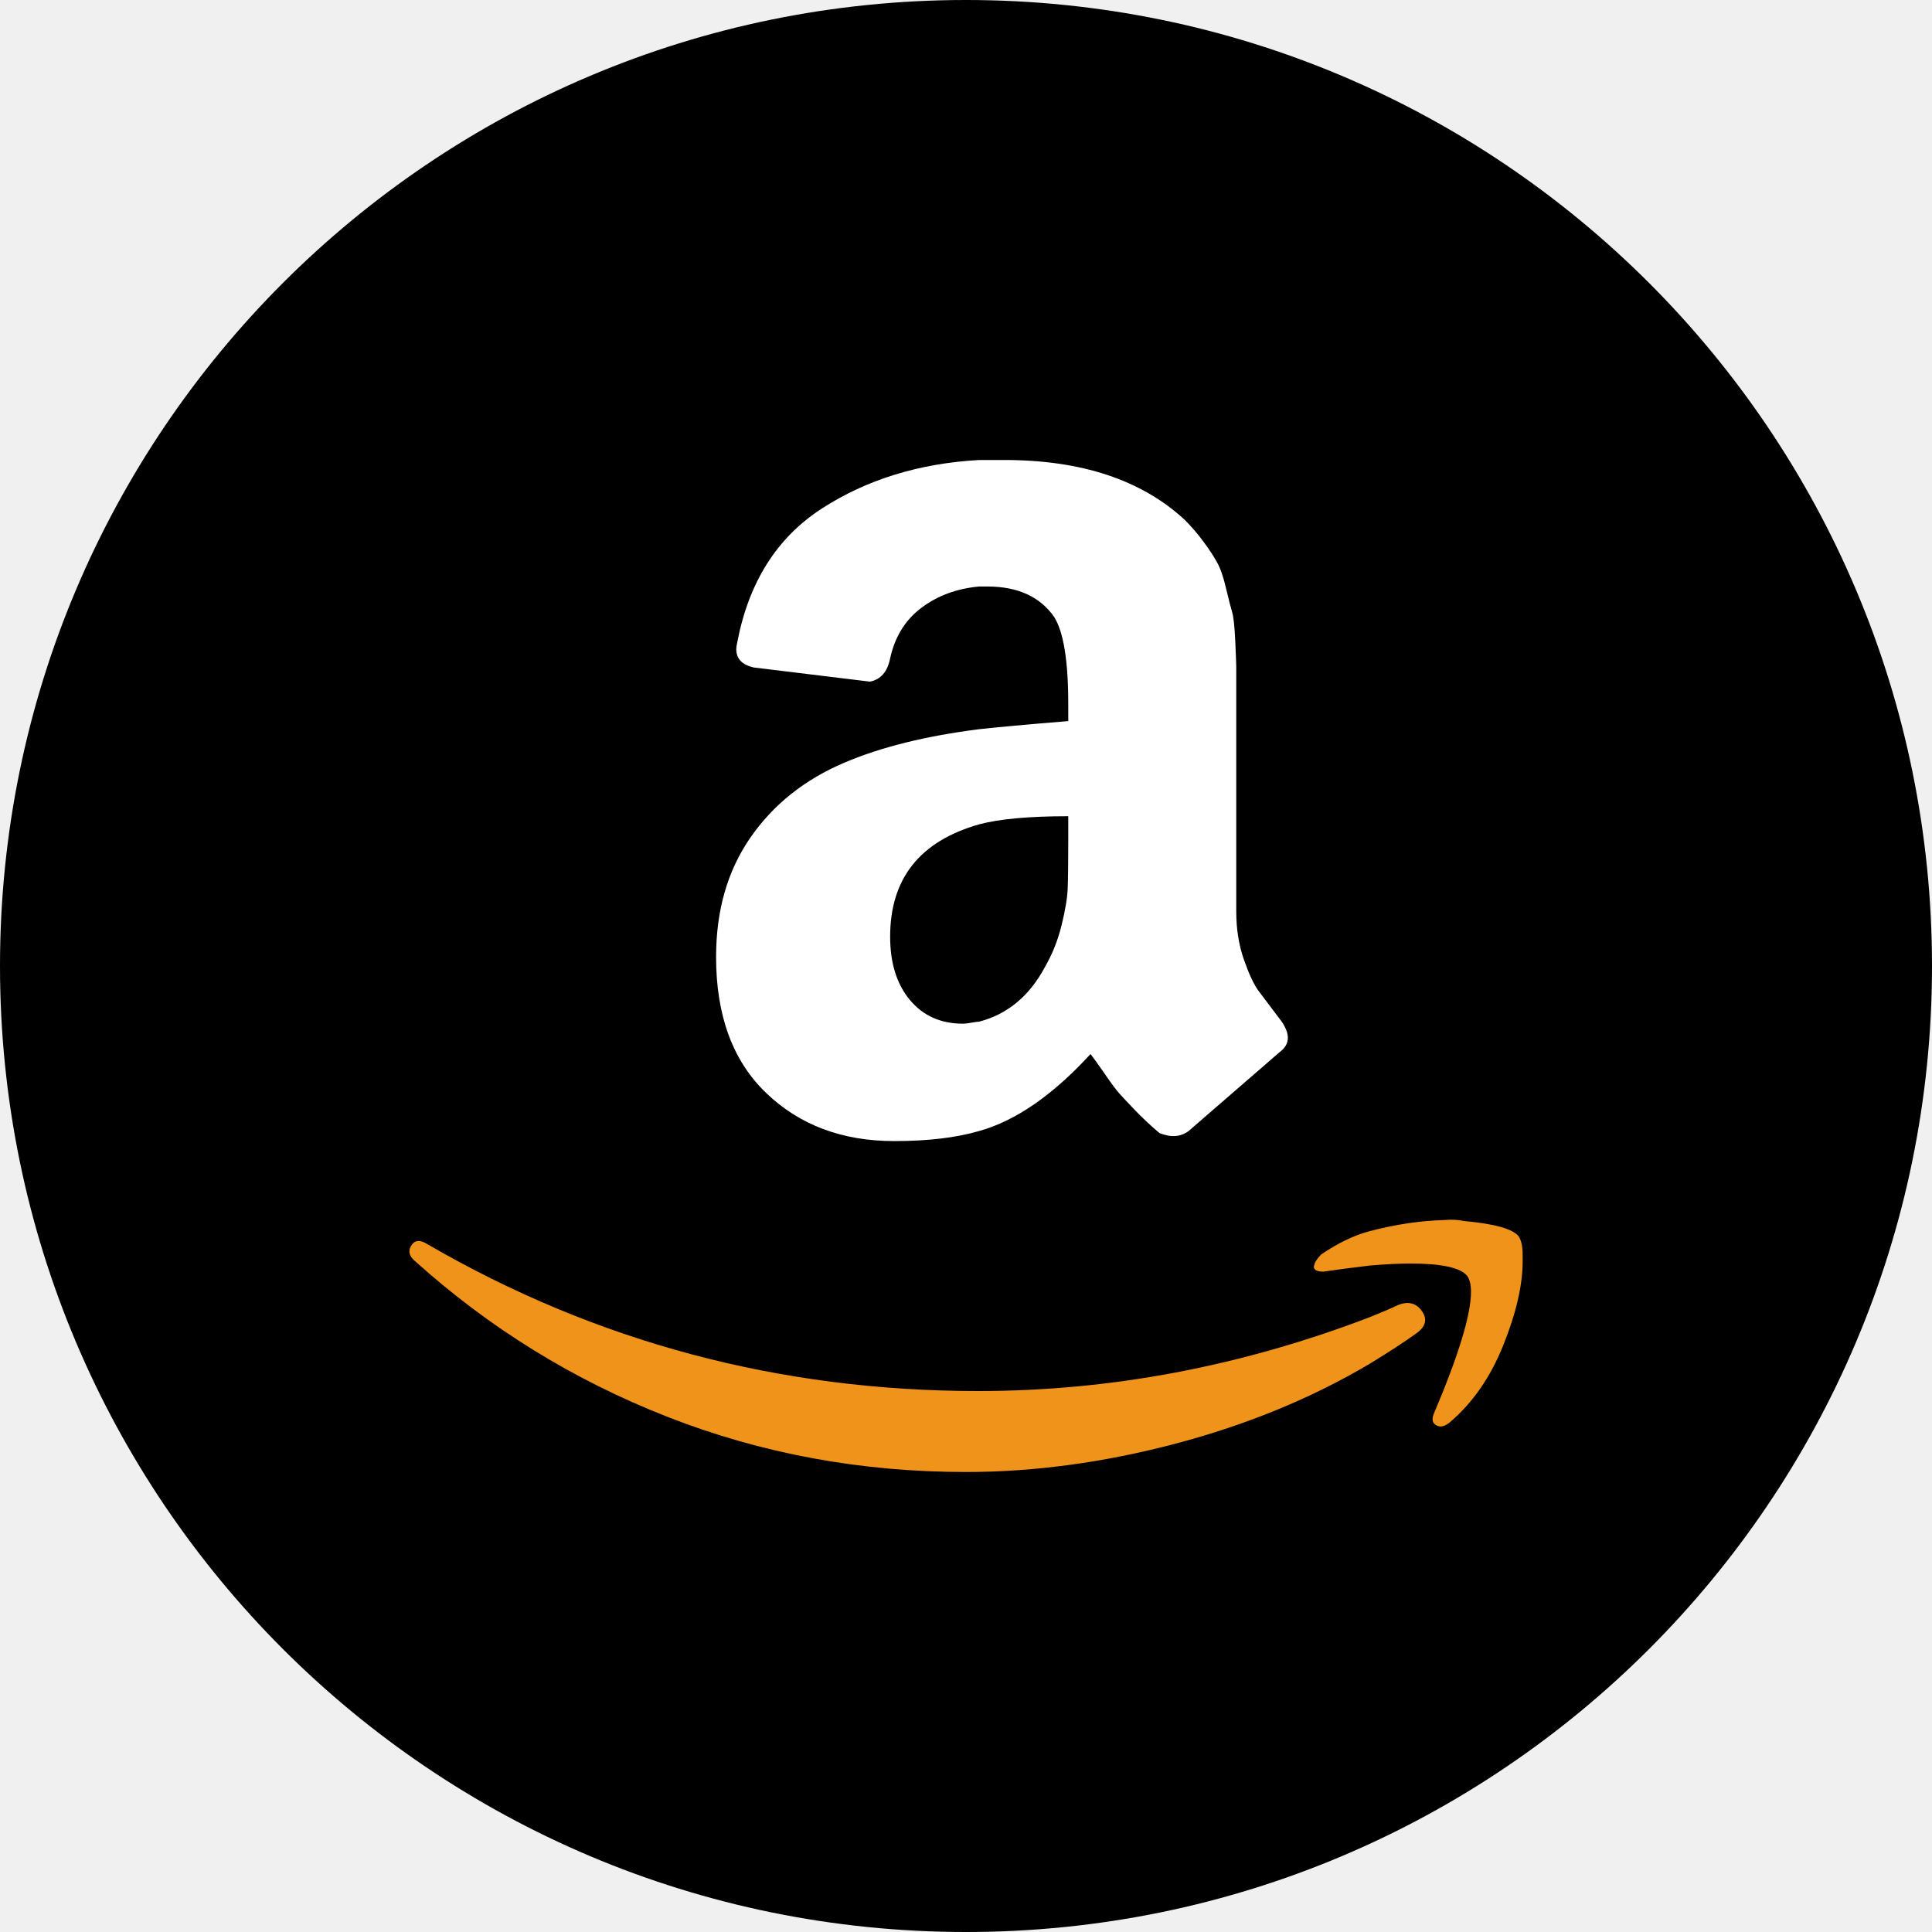
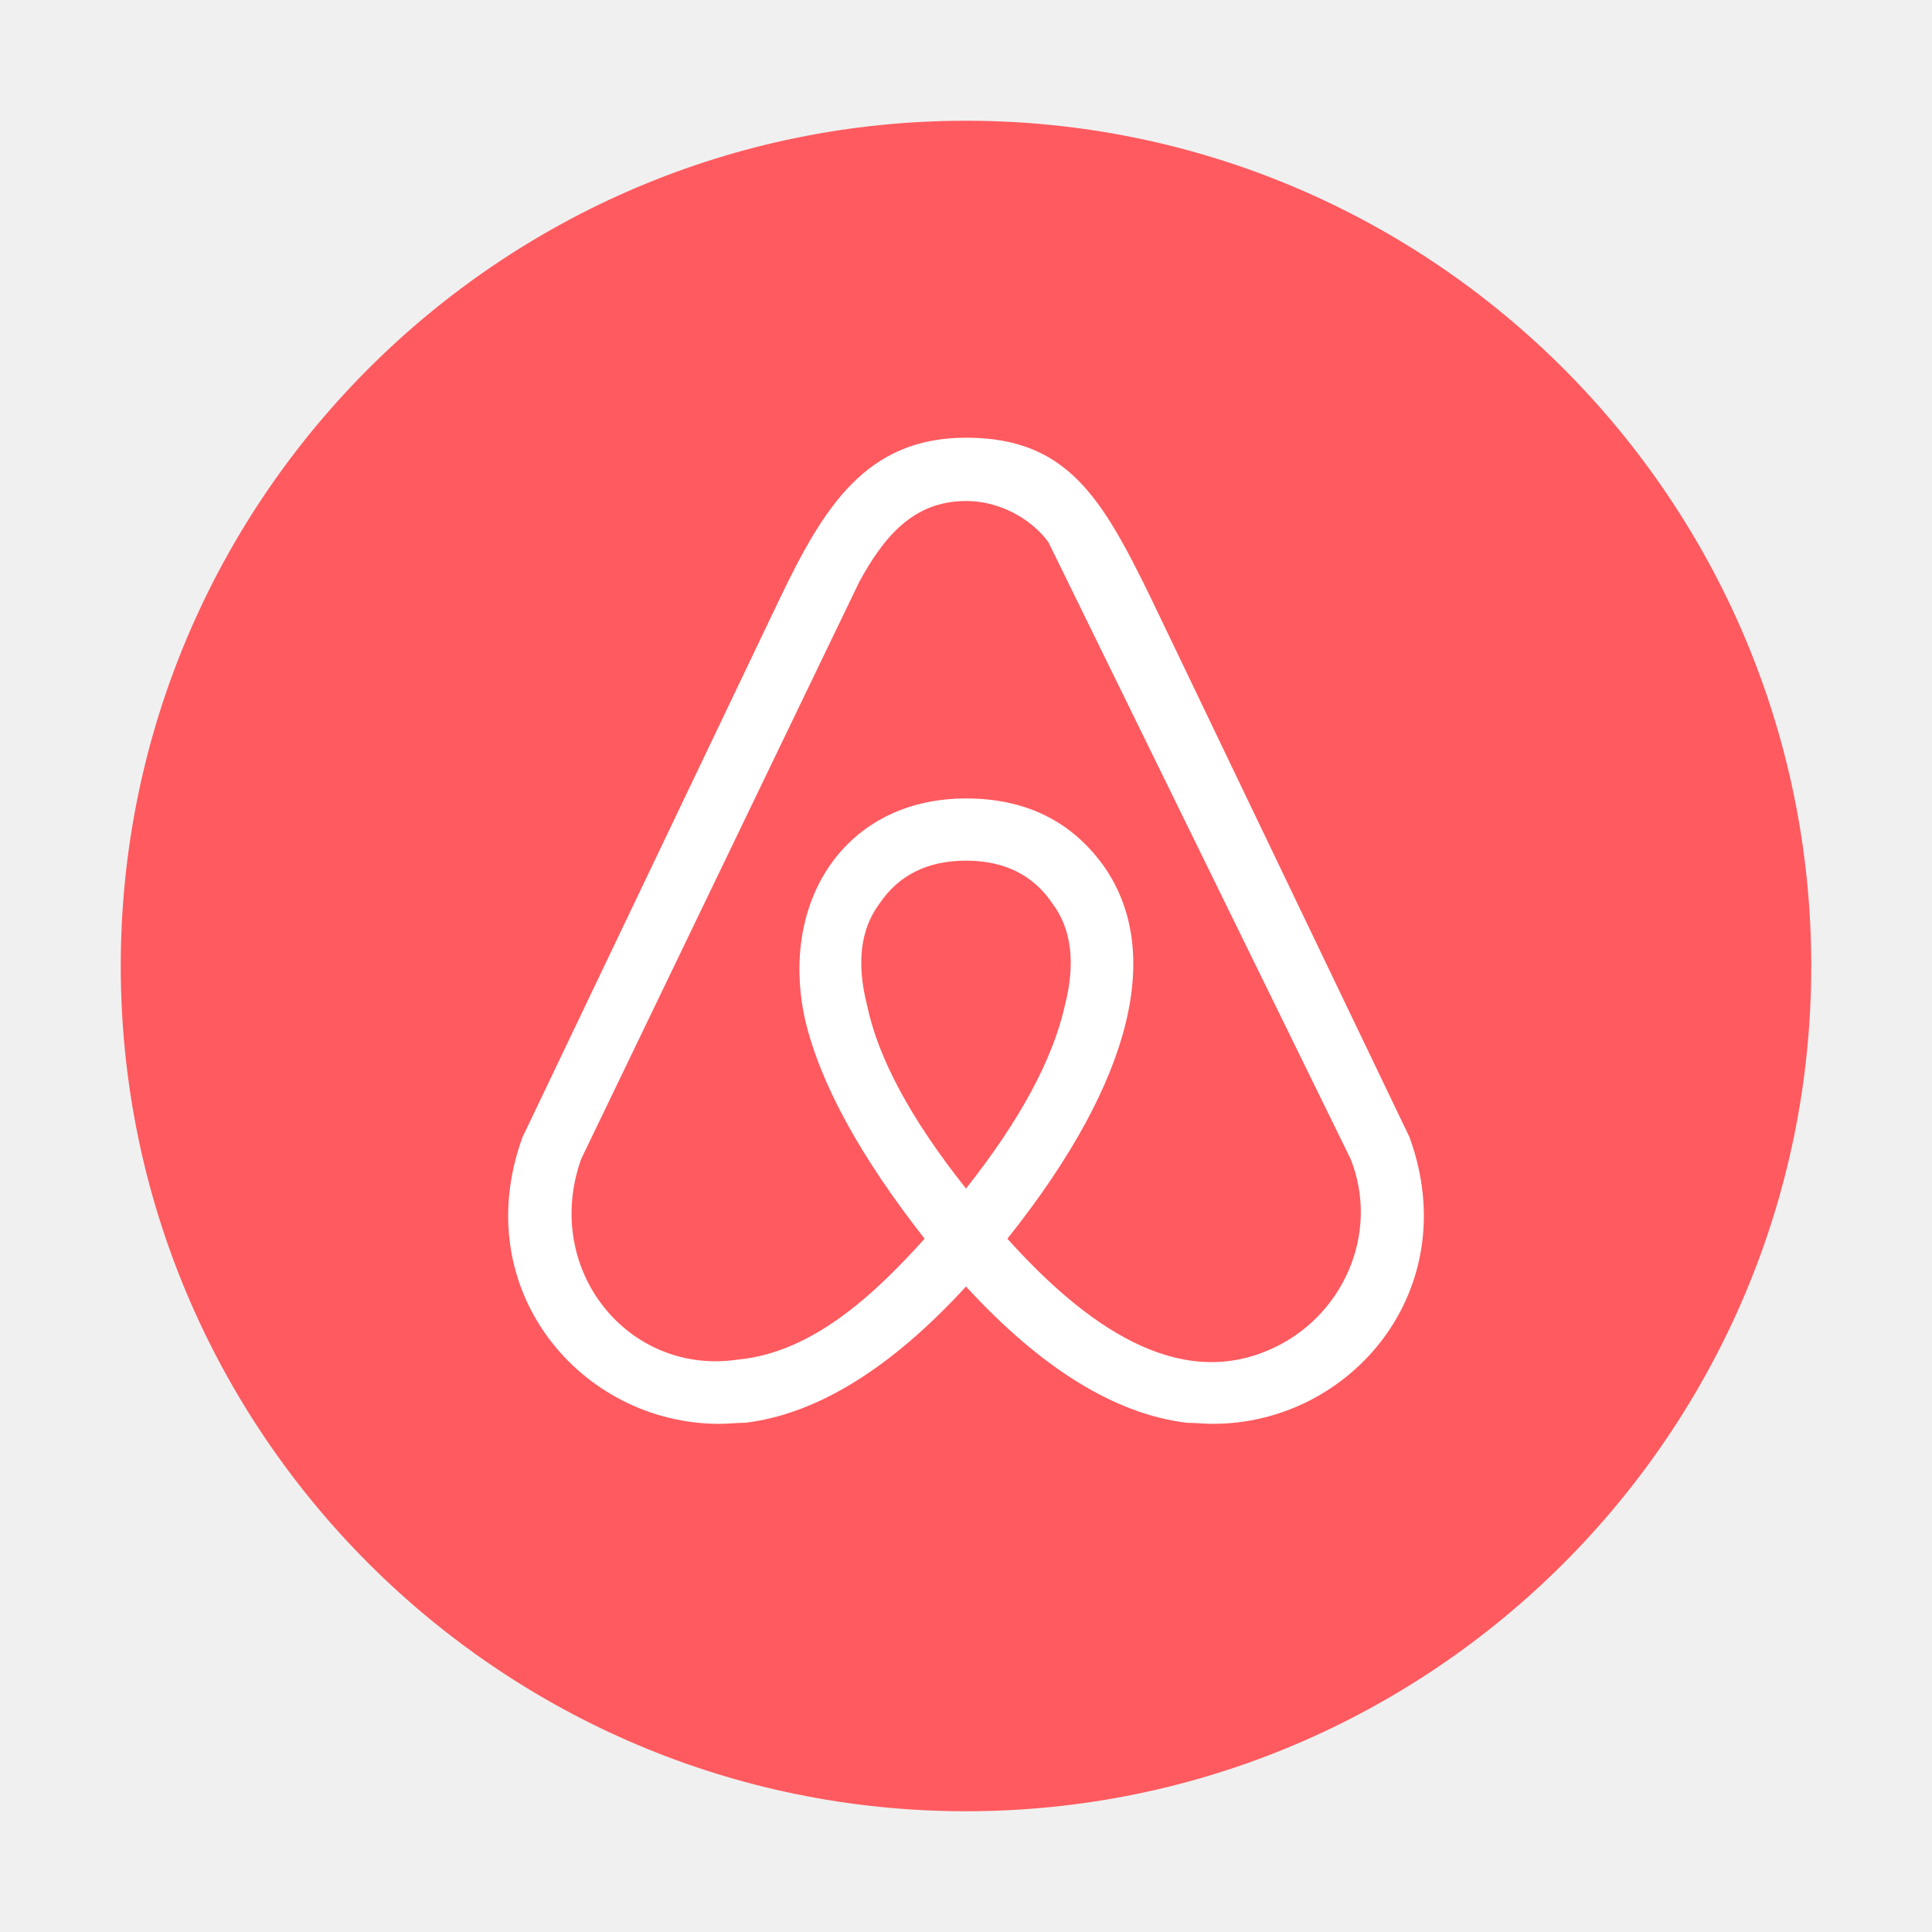
- <svg xmlns="http://www.w3.org/2000/svg" width="42" height="42" viewBox="0 0 42 42" fill="none">
-   <circle cx="21" cy="21" r="21" fill="black" />
-   <path d="M8.944 27.072C9.018 26.955 9.135 26.947 9.296 27.05C12.963 29.177 16.952 30.24 21.264 30.24C24.139 30.24 26.977 29.705 29.778 28.634C29.851 28.605 29.958 28.561 30.097 28.502C30.236 28.443 30.335 28.399 30.394 28.37C30.614 28.282 30.787 28.326 30.911 28.502C31.036 28.678 30.995 28.839 30.79 28.986C30.526 29.176 30.189 29.396 29.778 29.646C28.517 30.394 27.109 30.973 25.555 31.384C24 31.794 22.482 32 21 32C18.713 32 16.549 31.6 14.51 30.801C12.472 30.002 10.646 28.876 9.032 27.424C8.944 27.351 8.9 27.278 8.9 27.204C8.9 27.16 8.915 27.116 8.944 27.072ZM28.59 27.446C28.62 27.387 28.664 27.329 28.723 27.27C29.089 27.021 29.441 26.852 29.778 26.764C30.336 26.617 30.879 26.537 31.407 26.522C31.553 26.508 31.692 26.515 31.825 26.544C32.485 26.603 32.88 26.713 33.013 26.874C33.072 26.962 33.101 27.094 33.101 27.27V27.424C33.101 27.938 32.961 28.543 32.682 29.239C32.404 29.936 32.015 30.497 31.516 30.922C31.443 30.981 31.377 31.01 31.318 31.01C31.289 31.01 31.259 31.003 31.23 30.988C31.143 30.944 31.121 30.863 31.165 30.746C31.707 29.47 31.978 28.583 31.978 28.084C31.978 27.923 31.949 27.805 31.891 27.732C31.744 27.556 31.333 27.468 30.659 27.468C30.409 27.468 30.116 27.483 29.778 27.512C29.412 27.556 29.074 27.6 28.767 27.644C28.679 27.644 28.62 27.63 28.59 27.6C28.561 27.571 28.553 27.542 28.568 27.512C28.568 27.497 28.576 27.475 28.59 27.446Z" fill="#F0931B" />
-   <path d="M27.864 22.21C27.63 21.902 27.461 21.678 27.358 21.539C27.256 21.4 27.15 21.172 27.04 20.857C26.93 20.542 26.875 20.193 26.875 19.812V14.488C26.875 14.429 26.867 14.242 26.853 13.927C26.838 13.611 26.816 13.406 26.787 13.311C26.758 13.215 26.713 13.043 26.654 12.793C26.596 12.544 26.53 12.353 26.456 12.222C26.383 12.089 26.284 11.939 26.159 11.771C26.036 11.603 25.899 11.445 25.752 11.298C24.814 10.433 23.508 10 21.836 10H21.287C19.981 10.073 18.841 10.425 17.865 11.056C16.89 11.687 16.278 12.655 16.028 13.96C16.014 14.019 16.006 14.07 16.006 14.114C16.006 14.32 16.131 14.451 16.381 14.51L18.91 14.818C19.145 14.774 19.292 14.605 19.351 14.312C19.453 13.843 19.68 13.476 20.032 13.212C20.384 12.948 20.802 12.794 21.287 12.75H21.463C22.123 12.75 22.607 12.97 22.915 13.41C23.12 13.733 23.223 14.364 23.223 15.302V15.676C22.328 15.749 21.683 15.808 21.287 15.852C20.128 15.999 19.152 16.241 18.36 16.578C17.495 16.945 16.813 17.487 16.315 18.206C15.816 18.925 15.567 19.79 15.567 20.802C15.567 22.078 15.93 23.065 16.656 23.761C17.382 24.458 18.309 24.806 19.439 24.806C20.172 24.806 20.788 24.733 21.287 24.587C22.079 24.366 22.886 23.809 23.707 22.914C23.766 22.988 23.868 23.131 24.015 23.343C24.162 23.556 24.268 23.699 24.334 23.772C24.4 23.846 24.51 23.963 24.664 24.124C24.818 24.285 24.997 24.454 25.203 24.63C25.452 24.733 25.665 24.718 25.841 24.586C25.944 24.498 26.604 23.926 27.821 22.87C27.938 22.782 27.997 22.68 27.997 22.562C27.997 22.459 27.953 22.342 27.864 22.21ZM23.223 18.294C23.223 18.764 23.219 19.101 23.211 19.306C23.204 19.511 23.16 19.779 23.079 20.109C22.998 20.439 22.877 20.743 22.716 21.022C22.379 21.653 21.902 22.049 21.286 22.21C21.257 22.21 21.202 22.217 21.121 22.232C21.04 22.247 20.978 22.254 20.934 22.254C20.45 22.254 20.065 22.081 19.779 21.737C19.493 21.392 19.351 20.934 19.351 20.362C19.351 19.1 19.996 18.287 21.287 17.92C21.727 17.803 22.372 17.744 23.223 17.744V18.294Z" fill="white" />
+ <svg xmlns="http://www.w3.org/2000/svg" width="40" height="40" viewBox="0 0 40 40" fill="none">
+   <path d="M20 2.5C10.348 2.5 2.5 10.348 2.5 20C2.5 29.652 10.348 37.5 20 37.5C29.652 37.5 37.5 29.652 37.5 20C37.5 10.348 29.652 2.5 20 2.5Z" fill="#FF5A5F" />
+   <path d="M20 24.608C18.853 23.165 18.178 21.9 17.953 20.818C17.728 19.938 17.818 19.239 18.2 18.721C18.605 18.112 19.213 17.819 20 17.819C20.788 17.819 21.395 18.112 21.8 18.721C22.182 19.239 22.272 19.938 22.047 20.818C21.8 21.923 21.125 23.186 20 24.608ZM26.281 27.946C24.369 28.78 22.477 27.45 20.857 25.646C23.537 22.284 24.032 19.668 22.882 17.974C22.207 17.005 21.24 16.531 20 16.531C17.503 16.531 16.128 18.651 16.668 21.111C16.983 22.441 17.816 23.954 19.143 25.646C18.148 26.752 16.841 28.006 15.274 28.149C13.002 28.487 11.222 26.277 12.032 23.997L17.793 12.041C18.285 11.143 18.892 10.373 19.998 10.373C20.808 10.373 21.438 10.846 21.708 11.229L27.964 23.997C28.577 25.54 27.8 27.289 26.281 27.946ZM29.183 23.546L23.827 12.38C22.814 10.305 22.095 9.062 20 9.062C17.93 9.062 17.051 10.506 16.151 12.38L10.817 23.546C9.67 26.706 12.032 29.479 14.891 29.479C15.071 29.479 15.25 29.457 15.431 29.457C16.916 29.276 18.448 28.329 20 26.636C21.552 28.327 23.084 29.276 24.569 29.457C24.75 29.457 24.929 29.479 25.109 29.479C27.968 29.481 30.331 26.706 29.183 23.546Z" fill="white" />
</svg>
